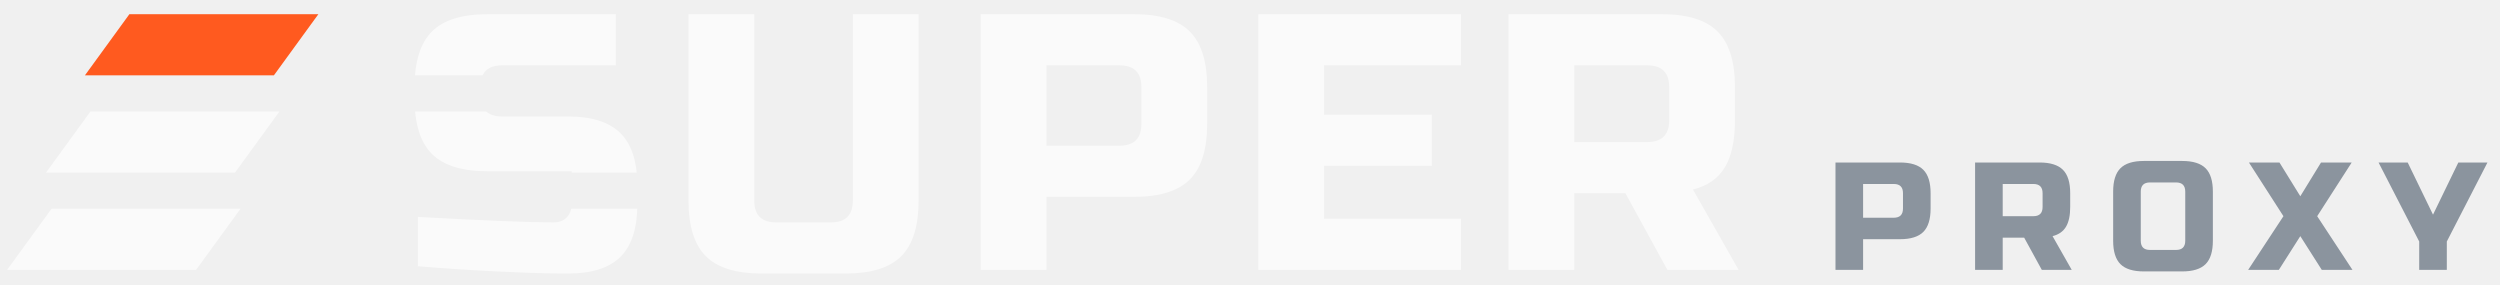
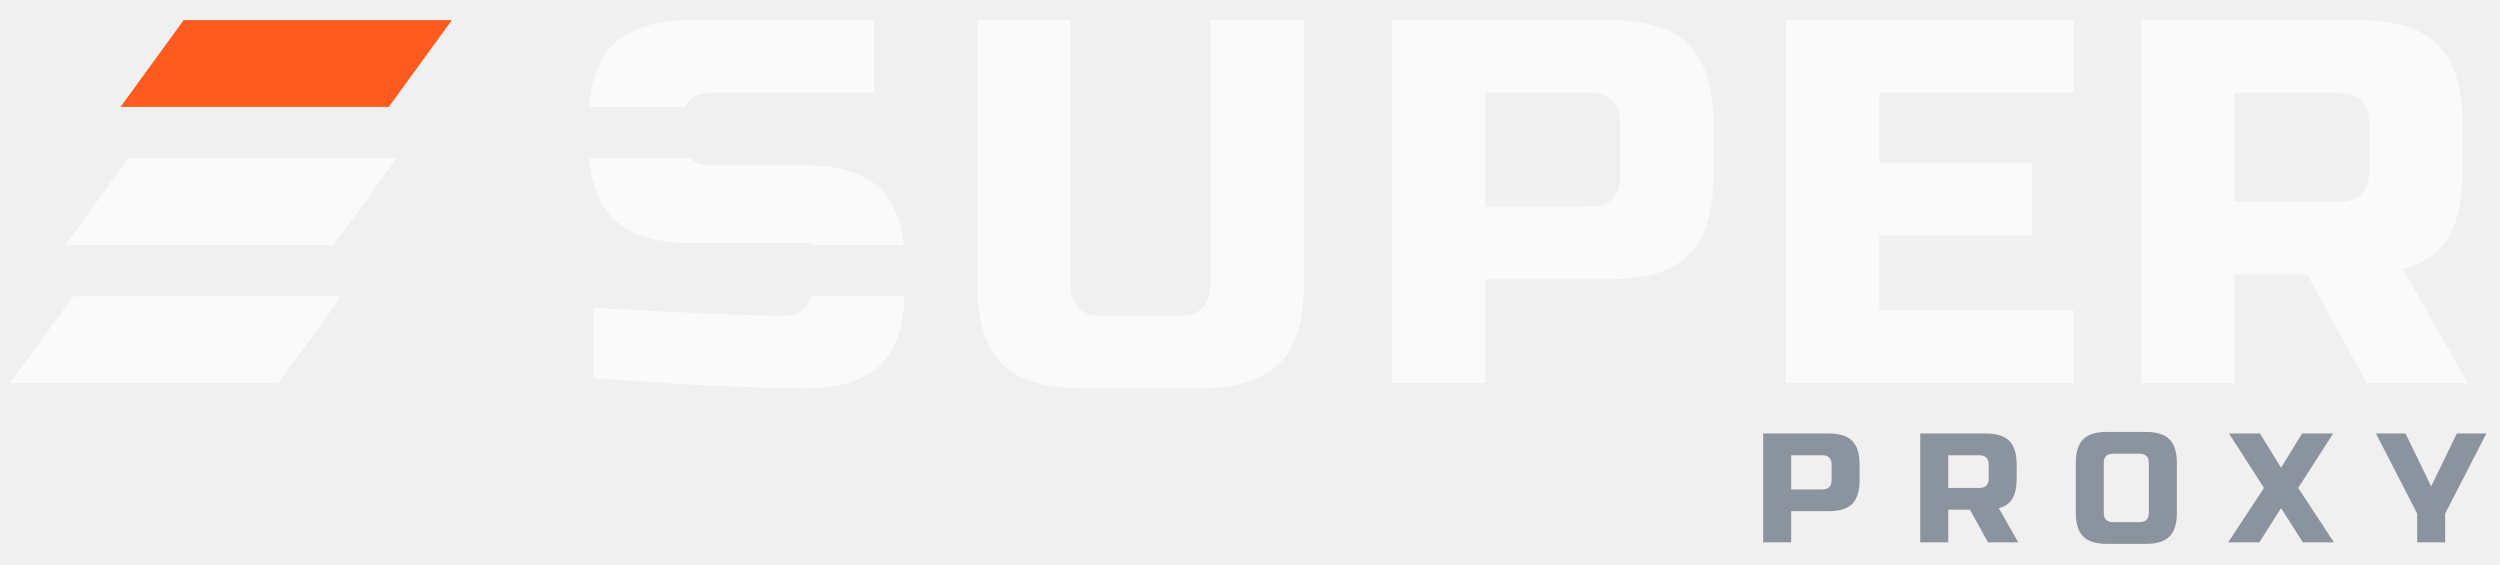
- <svg xmlns="http://www.w3.org/2000/svg" viewBox="-1 6 352 40" role="img" aria-label="Super proxy">
+ <svg xmlns="http://www.w3.org/2000/svg" viewBox="-1 6 248 56" role="img" aria-label="Super proxy">
  <defs>
    <mask id="super-cuts" maskUnits="userSpaceOnUse" x="50.83" y="3.00" width="44.46" height="46.00">
      <rect x="50.83" y="3.00" width="44.46" height="46.00" fill="#fff" />
      <rect x="53.83" y="16.61" width="38.46" height="5.09" fill="#000" />
      <rect x="53.83" y="30.30" width="38.46" height="5.09" fill="#000" />
    </mask>
  </defs>
  <g transform="translate(0.00 8.00) scale(0.7826)">
    <path fill="#ff5a1f" d="M22 0H56L48 11H14Z" />
    <path fill="#fafafa" d="M15 17.5H49L41 28.5H7Z" />
    <path fill="#fafafa" d="M8 35H42L34 46H0Z" />
  </g>
  <path fill="#fafafa" mask="url(#super-cuts)" d="M57.832 36.543Q71.923 37.314 76.912 37.314Q78.095 37.314 78.789 36.62Q79.483 35.926 79.483 34.743V30.114H67.655Q62.255 30.114 59.812 27.671Q57.369 25.229 57.369 19.829V18.286Q57.369 12.886 59.812 10.443Q62.255 8.0 67.655 8.0H85.706V15.2H69.712Q66.626 15.2 66.626 18.286V19.314Q66.626 22.4 69.712 22.4H78.969Q84.009 22.4 86.375 24.766Q88.74 27.131 88.74 32.171V34.743Q88.74 39.783 86.375 42.149Q84.009 44.514 78.969 44.514Q76.346 44.514 73.415 44.411L68.683 44.206Q63.438 43.949 57.832 43.486Z" />
  <path fill="#fafafa" d="M119.083 8.0H128.34V34.229Q128.34 39.629 125.898 42.071Q123.455 44.514 118.055 44.514H106.226Q100.826 44.514 98.383 42.071Q95.94 39.629 95.94 34.229V8.0H105.198V34.229Q105.198 37.314 108.283 37.314H115.998Q119.083 37.314 119.083 34.229ZM137.083 8.0H158.683Q164.083 8.0 166.526 10.443Q168.969 12.886 168.969 18.286V23.429Q168.969 28.829 166.526 31.271Q164.083 33.714 158.683 33.714H146.34V44.0H137.083ZM159.712 18.286Q159.712 15.2 156.626 15.2H146.34V26.514H156.626Q159.712 26.514 159.712 23.429ZM204.712 44.0H176.169V8.0H204.712V15.2H185.426V22.143H200.598V29.343H185.426V36.8H204.712ZM211.398 8.0H232.998Q238.398 8.0 240.84 10.443Q243.283 12.886 243.283 18.286V22.914Q243.283 27.183 241.869 29.549Q240.455 31.914 237.369 32.686L243.798 44.0H233.769L227.855 33.2H220.655V44.0H211.398ZM234.026 18.286Q234.026 15.2 230.94 15.2H220.655V26.0H230.94Q234.026 26.0 234.026 22.914Z" />
-   <path fill="#8b949e" d="M257.436 28.88H266.508Q268.776 28.88 269.802 29.906Q270.828 30.932 270.828 33.2V35.36Q270.828 37.628 269.802 38.654Q268.776 39.68 266.508 39.68H261.324V44.0H257.436ZM266.94 33.2Q266.94 31.904 265.644 31.904H261.324V36.656H265.644Q266.94 36.656 266.94 35.36ZM277.092 28.88H286.164Q288.432 28.88 289.458 29.906Q290.484 30.932 290.484 33.2V35.144Q290.484 36.937 289.89 37.93Q289.296 38.924 288 39.248L290.7 44.0H286.488L284.004 39.464H280.98V44.0H277.092ZM286.596 33.2Q286.596 31.904 285.3 31.904H280.98V36.44H285.3Q286.596 36.44 286.596 35.144ZM306.684 32.984Q306.684 31.688 305.388 31.688H301.716Q300.42 31.688 300.42 32.984V39.896Q300.42 41.192 301.716 41.192H305.388Q306.684 41.192 306.684 39.896ZM310.572 39.896Q310.572 42.164 309.546 43.19Q308.52 44.216 306.252 44.216H300.852Q298.584 44.216 297.558 43.19Q296.532 42.164 296.532 39.896V32.984Q296.532 30.716 297.558 29.69Q298.584 28.664 300.852 28.664H306.252Q308.52 28.664 309.546 29.69Q310.572 30.716 310.572 32.984ZM325.8 28.88H330.12L325.26 36.44L330.228 44.0H325.908L322.884 39.248L319.86 44.0H315.54L320.508 36.44L315.648 28.88H319.947L322.884 33.632ZM333.9 28.88H338.004L341.568 36.224L345.132 28.88H349.236L343.512 40.004V44.0H339.624V40.004Z" />
+   <path fill="#8b949e" d="M173.906 49.0H180.386Q182.006 49.0 182.739 49.733Q183.472 50.466 183.472 52.086V53.629Q183.472 55.249 182.739 55.981Q182.006 56.714 180.386 56.714H176.683V59.8H173.906ZM180.695 52.086Q180.695 51.16 179.769 51.16H176.683V54.554H179.769Q180.695 54.554 180.695 53.629ZM189.489 49.0H195.969Q197.589 49.0 198.322 49.733Q199.055 50.466 199.055 52.086V53.474Q199.055 54.755 198.63 55.465Q198.206 56.174 197.28 56.406L199.209 59.8H196.2L194.426 56.56H192.266V59.8H189.489ZM196.278 52.086Q196.278 51.16 195.352 51.16H192.266V54.4H195.352Q196.278 54.4 196.278 53.474ZM212.169 51.931Q212.169 51.006 211.243 51.006H208.62Q207.695 51.006 207.695 51.931V56.869Q207.695 57.794 208.62 57.794H211.243Q212.169 57.794 212.169 56.869ZM214.946 56.869Q214.946 58.489 214.213 59.221Q213.48 59.954 211.86 59.954H208.003Q206.383 59.954 205.65 59.221Q204.918 58.489 204.918 56.869V51.931Q204.918 50.311 205.65 49.579Q206.383 48.846 208.003 48.846H211.86Q213.48 48.846 214.213 49.579Q214.946 50.311 214.946 51.931ZM227.366 49.0H230.452L226.98 54.4L230.529 59.8H227.443L225.283 56.406L223.123 59.8H220.038L223.586 54.4L220.115 49.0H223.185L225.283 52.394ZM234.695 49.0H237.626L240.172 54.246L242.718 49.0H245.649L241.56 56.946V59.8H238.783V56.946Z" />
</svg>
